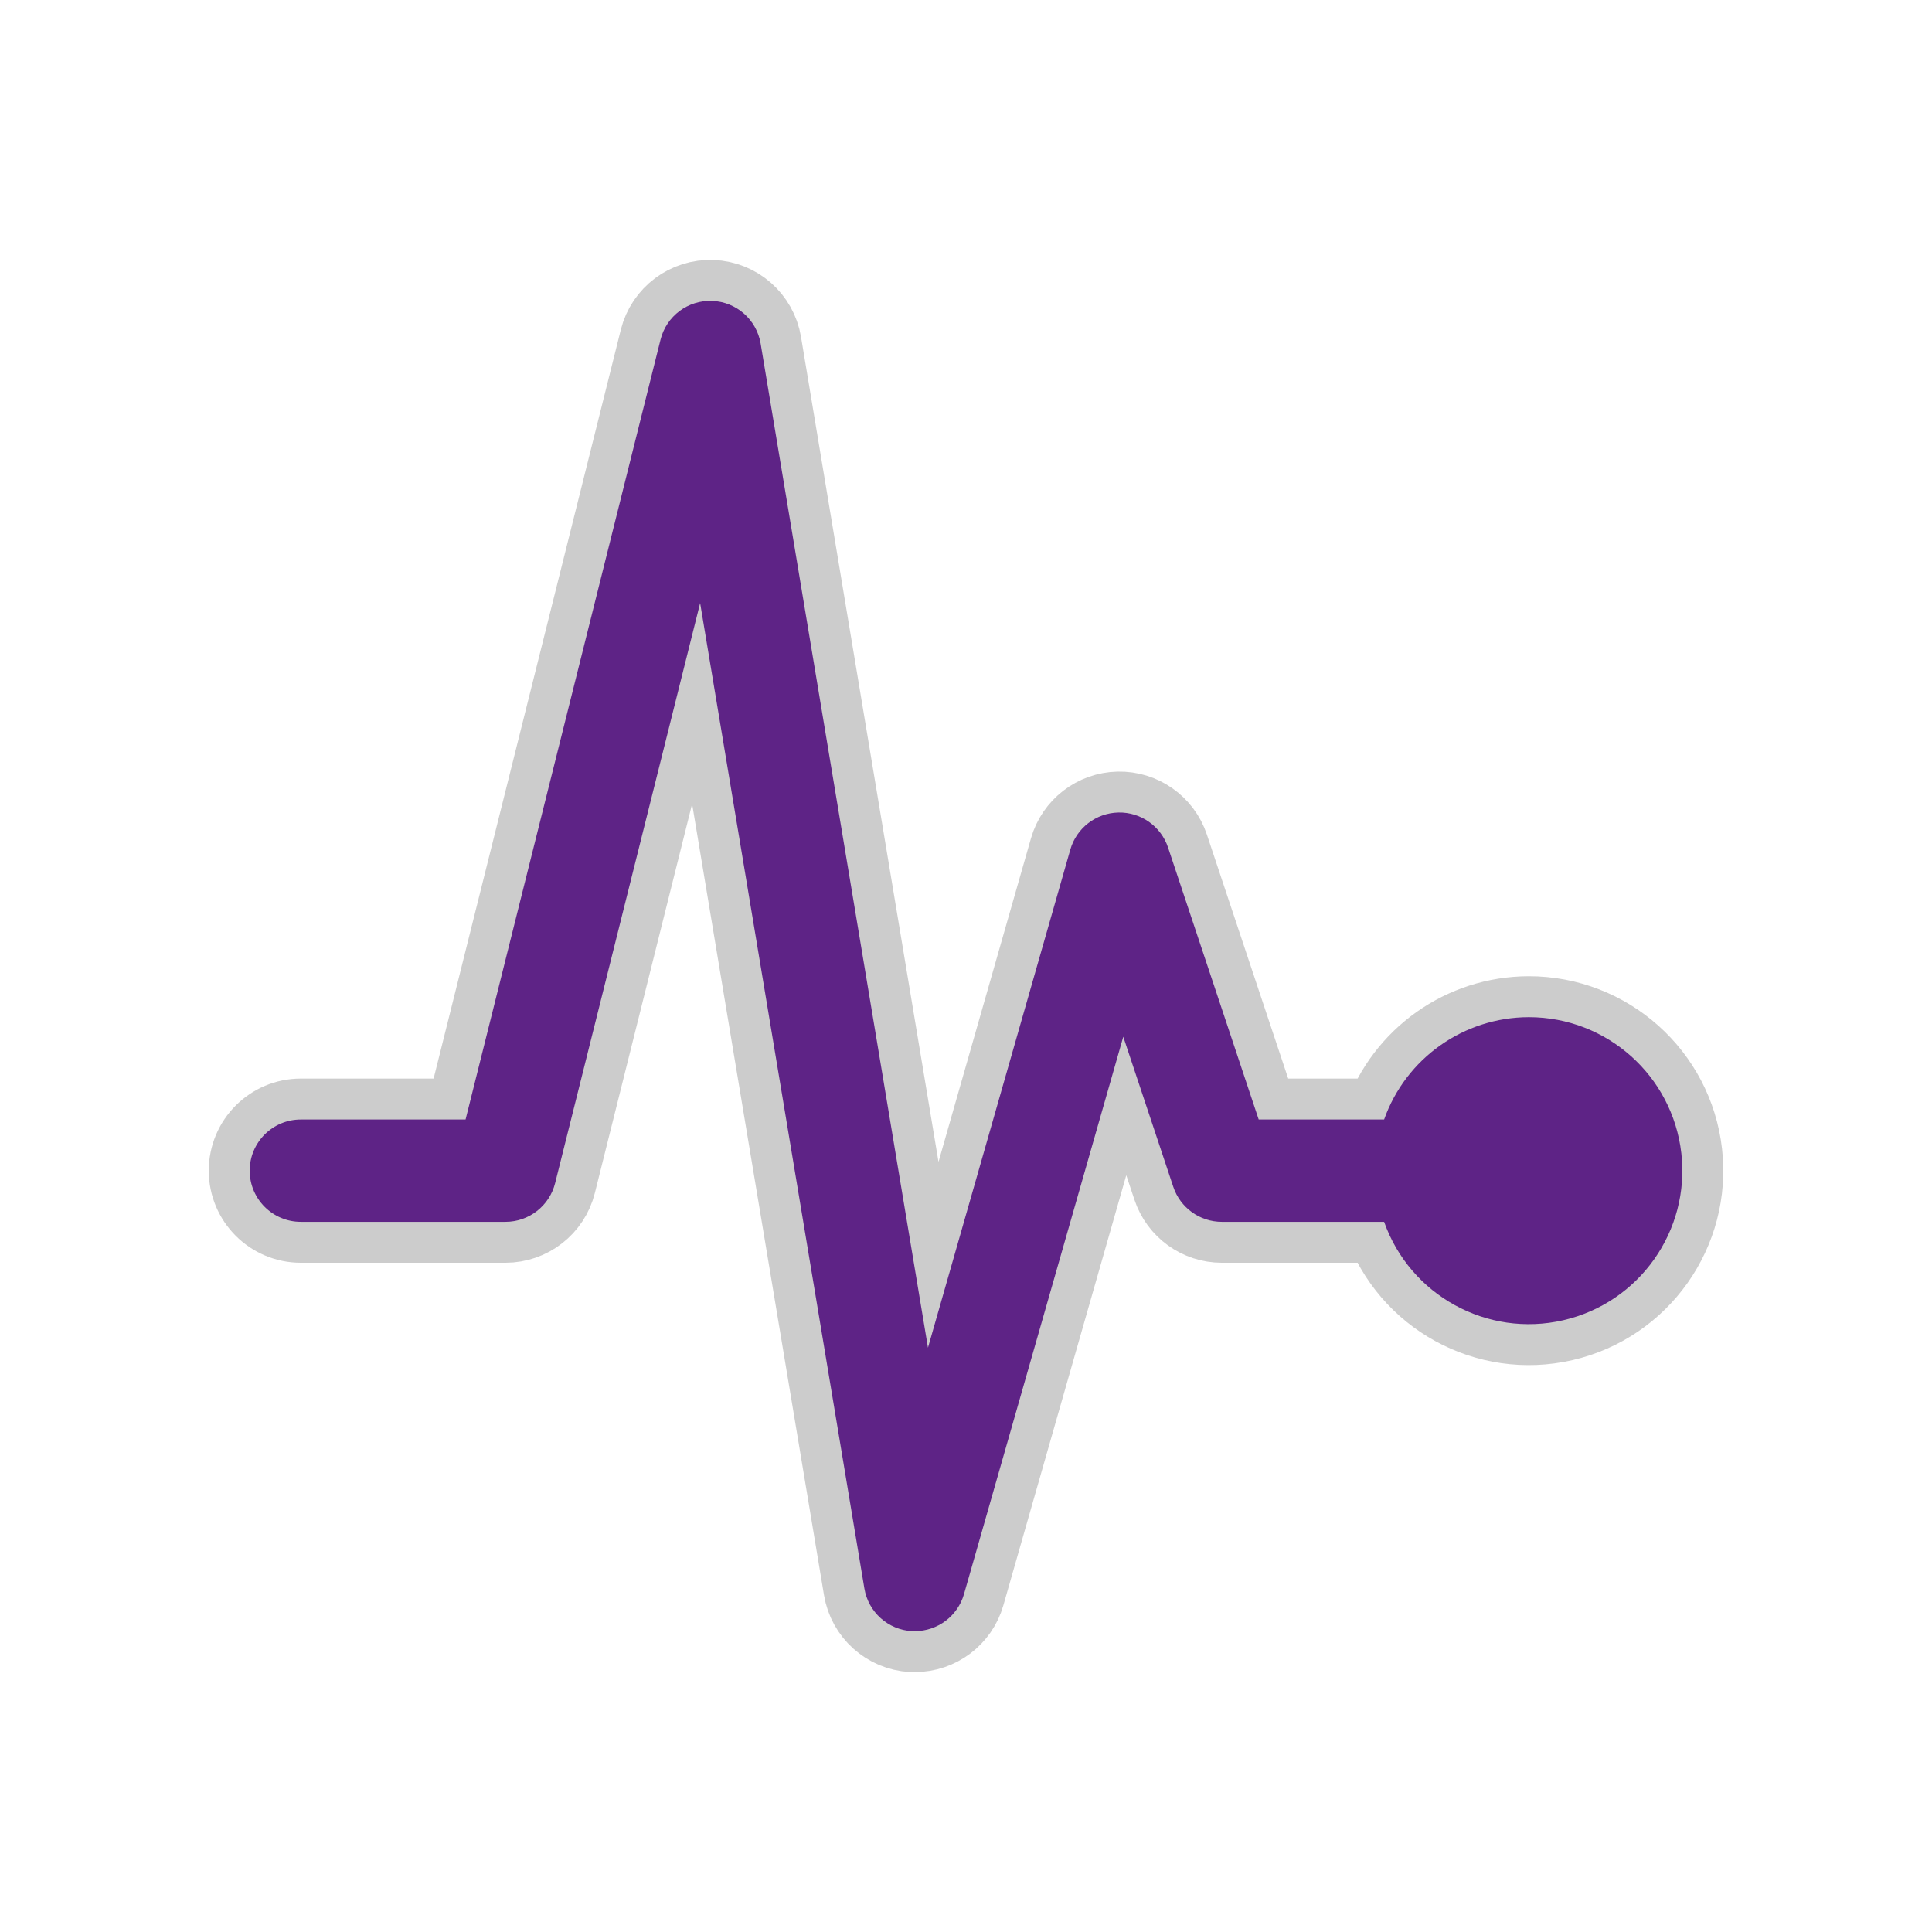
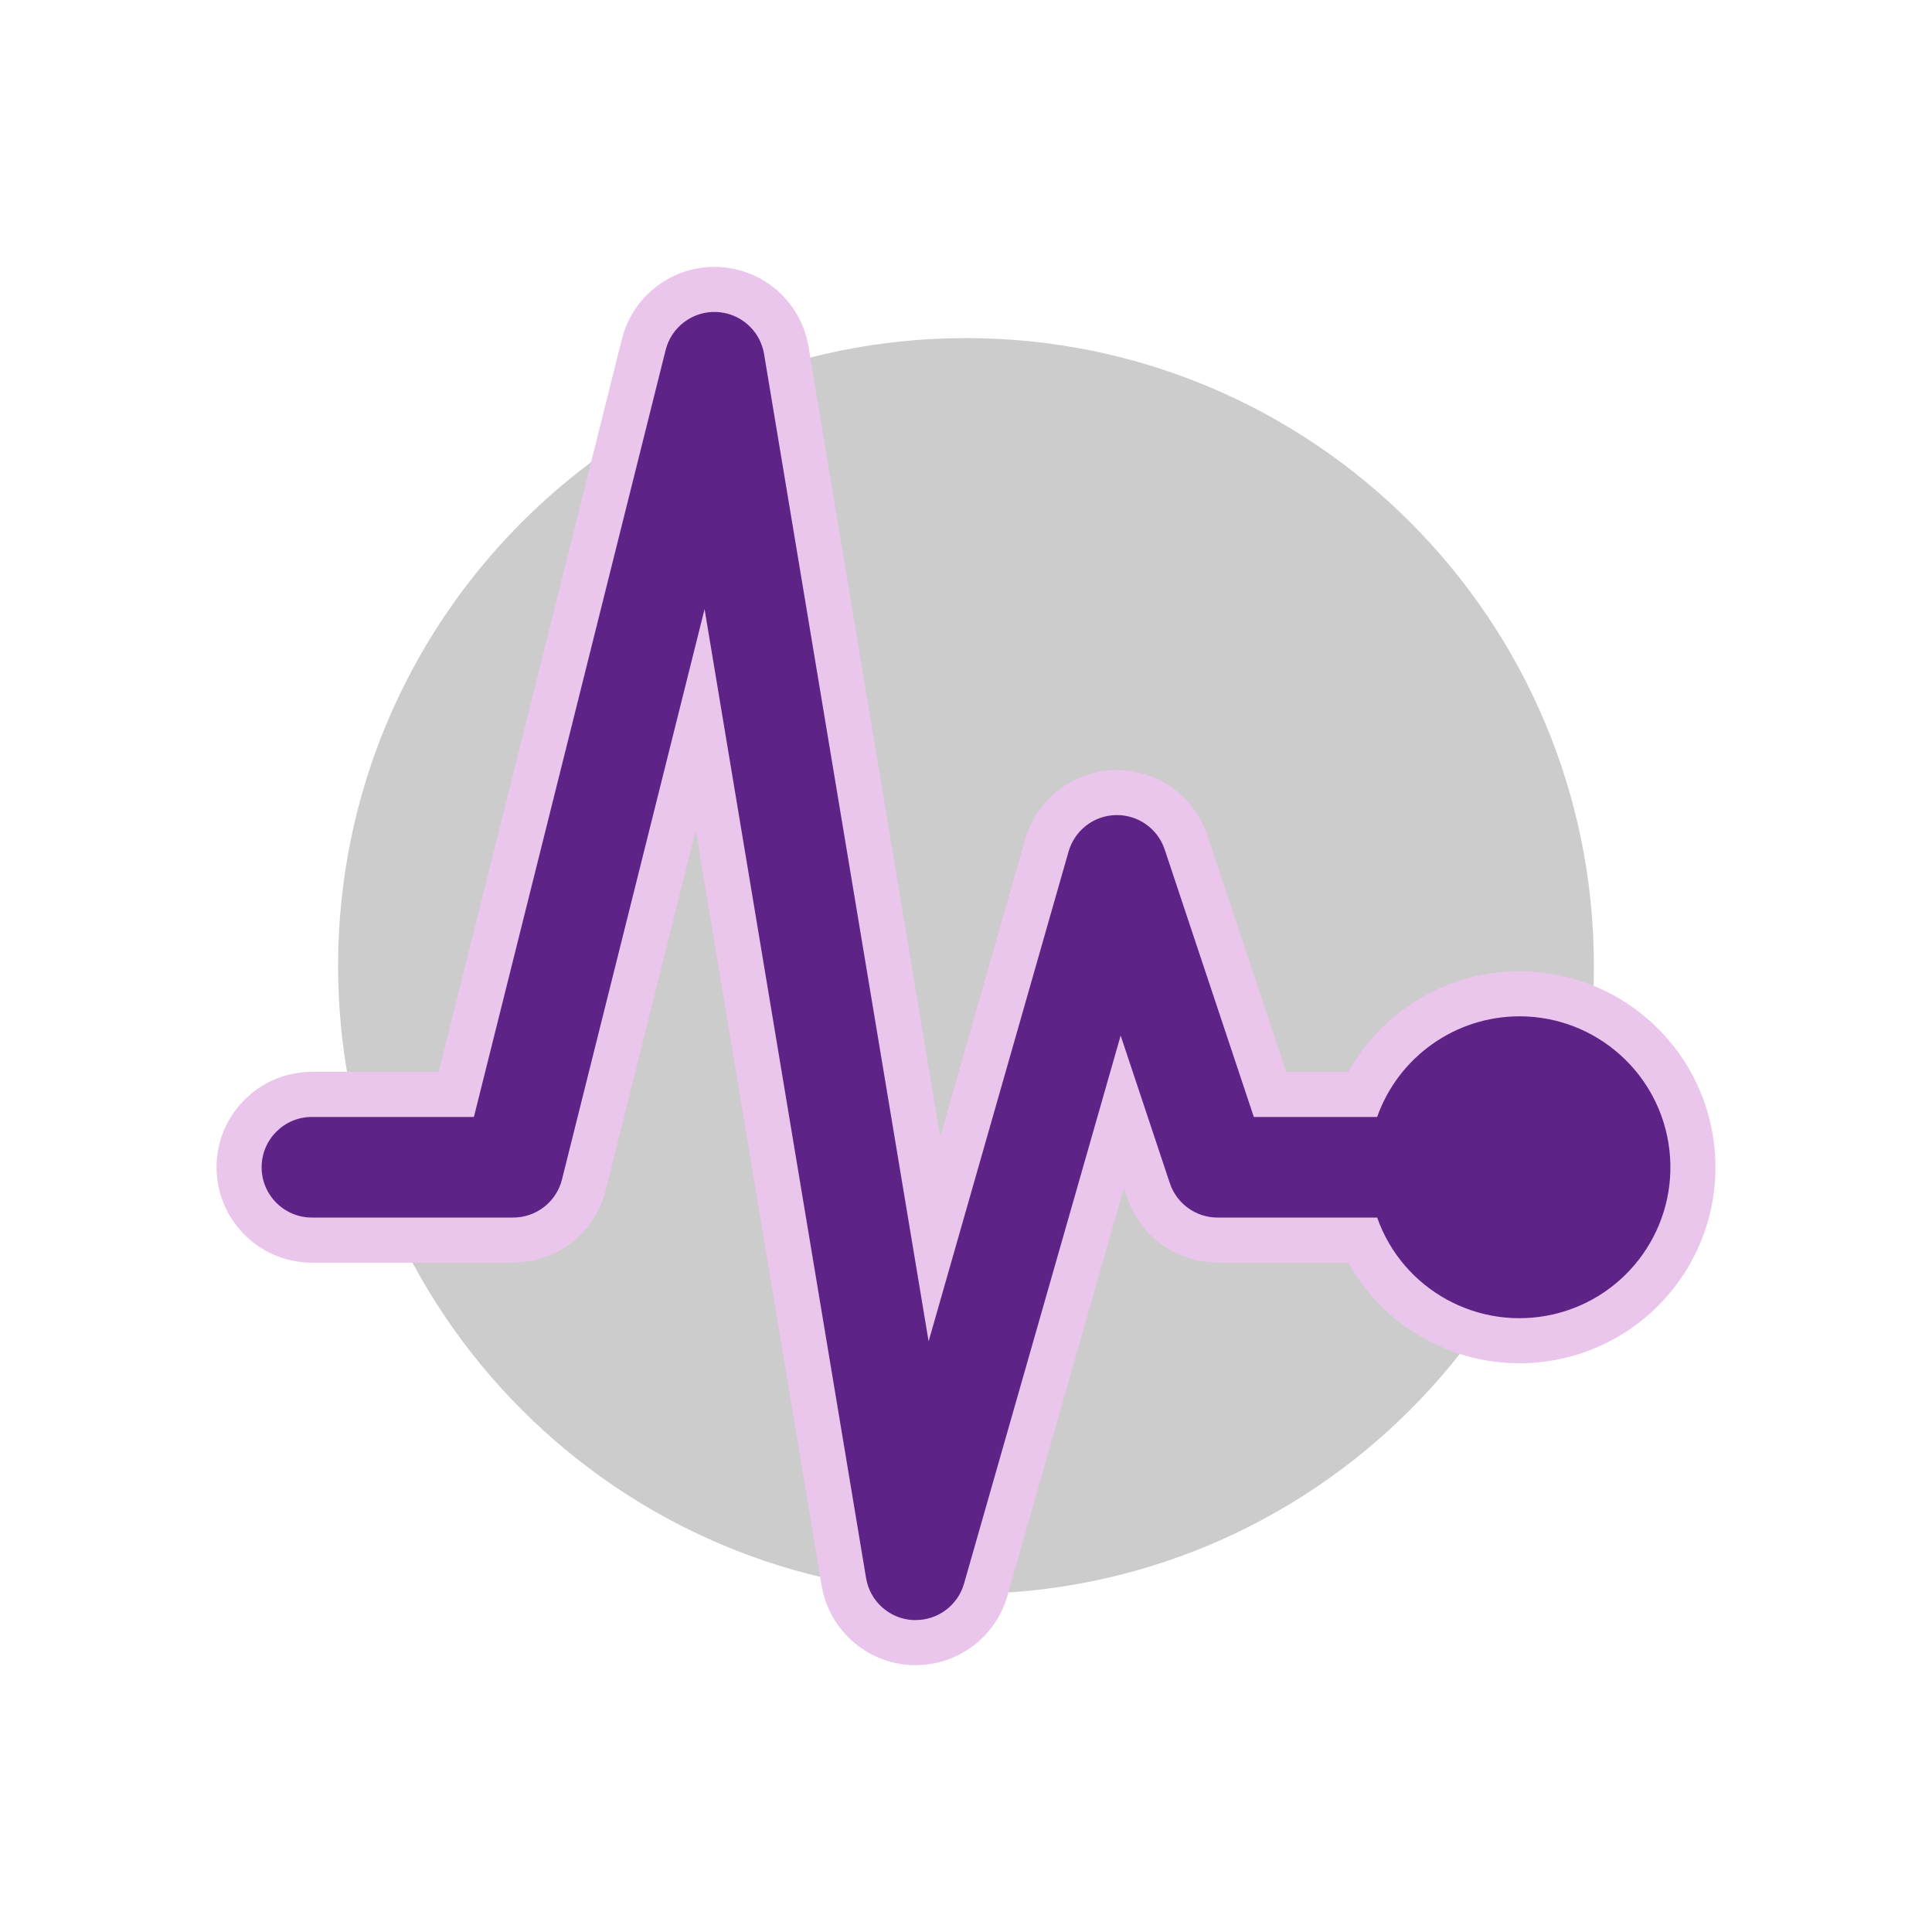
- <svg xmlns="http://www.w3.org/2000/svg" fill="#5e2386" width="800px" height="800px" viewBox="-46.08 -46.08 604.16 604.16" stroke="#5e2386" stroke-width="0.005">
-   <g id="SVGRepo_bgCarrier" stroke-width="0" />
-   <g id="SVGRepo_tracerCarrier" stroke-linecap="round" stroke-linejoin="round" stroke="#CCCCCC" stroke-width="25.6">
+ <svg xmlns="http://www.w3.org/2000/svg" fill="#5e2386" width="800px" height="800px" viewBox="-51.2 -51.2 614.40 614.40" stroke="#5e2386" stroke-width="0.005" transform="matrix(1, 0, 0, 1, 0, 0)">
+   <g id="SVGRepo_bgCarrier" stroke-width="0" transform="translate(89.6,89.6), scale(0.65)">
+     <rect x="-51.2" y="-51.2" width="614.40" height="614.40" rx="307.2" fill="#CCCCCC" strokewidth="0" />
+   </g>
+   <g id="SVGRepo_tracerCarrier" stroke-linecap="round" stroke-linejoin="round" stroke="#eac5ec" stroke-width="28.672">
    <path d="M432,272a48.09,48.09,0,0,0-45.25,32H347.53l-28.35-85.06a16,16,0,0,0-30.56.66L244.11,375.36l-52.33-314a16,16,0,0,0-31.3-1.25L99.51,304H48a16,16,0,0,0,0,32h64a16,16,0,0,0,15.52-12.12l45.34-181.37,51.36,308.12A16,16,0,0,0,239.1,464c.3,0,.6,0,.91,0a16,16,0,0,0,15.37-11.6l49.8-174.28,15.64,46.94A16,16,0,0,0,336,336h50.75A48,48,0,1,0,432,272Z" />
  </g>
  <g id="SVGRepo_iconCarrier">
    <path d="M432,272a48.09,48.09,0,0,0-45.25,32H347.53l-28.35-85.06a16,16,0,0,0-30.56.66L244.11,375.36l-52.33-314a16,16,0,0,0-31.3-1.25L99.51,304H48a16,16,0,0,0,0,32h64a16,16,0,0,0,15.52-12.12l45.34-181.37,51.36,308.12A16,16,0,0,0,239.1,464c.3,0,.6,0,.91,0a16,16,0,0,0,15.37-11.6l49.8-174.28,15.64,46.94A16,16,0,0,0,336,336h50.75A48,48,0,1,0,432,272Z" />
  </g>
</svg>
